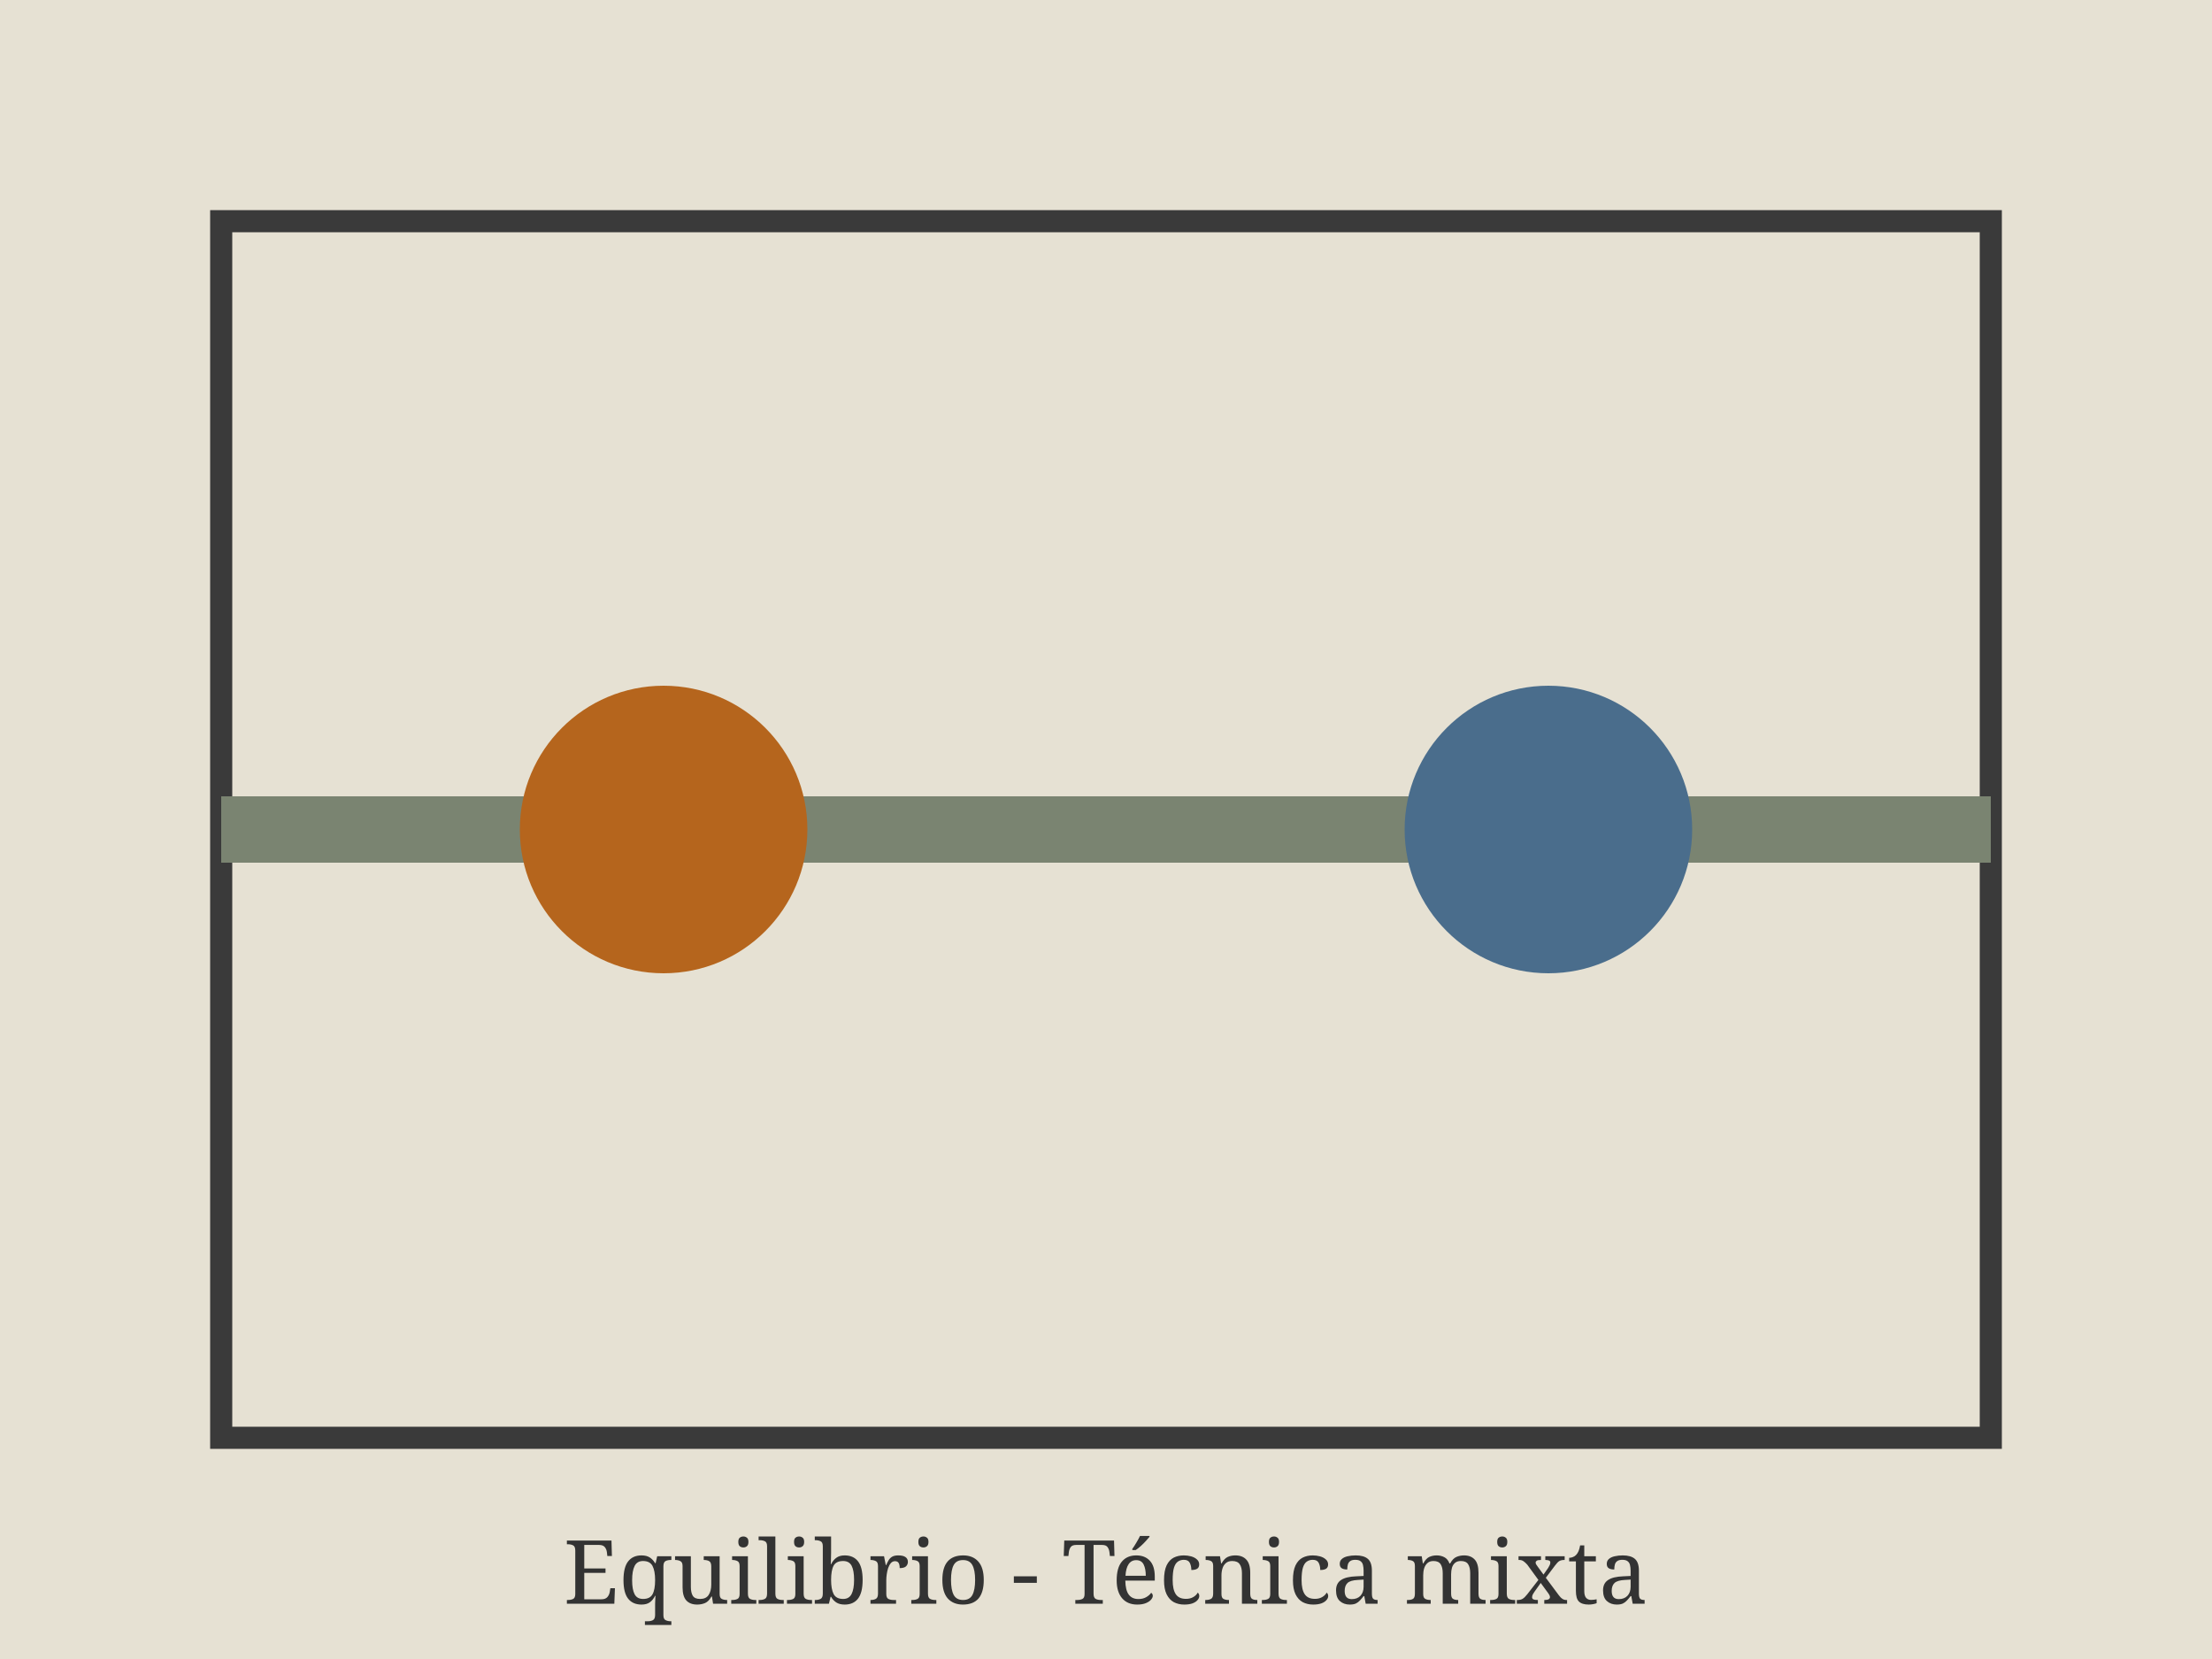
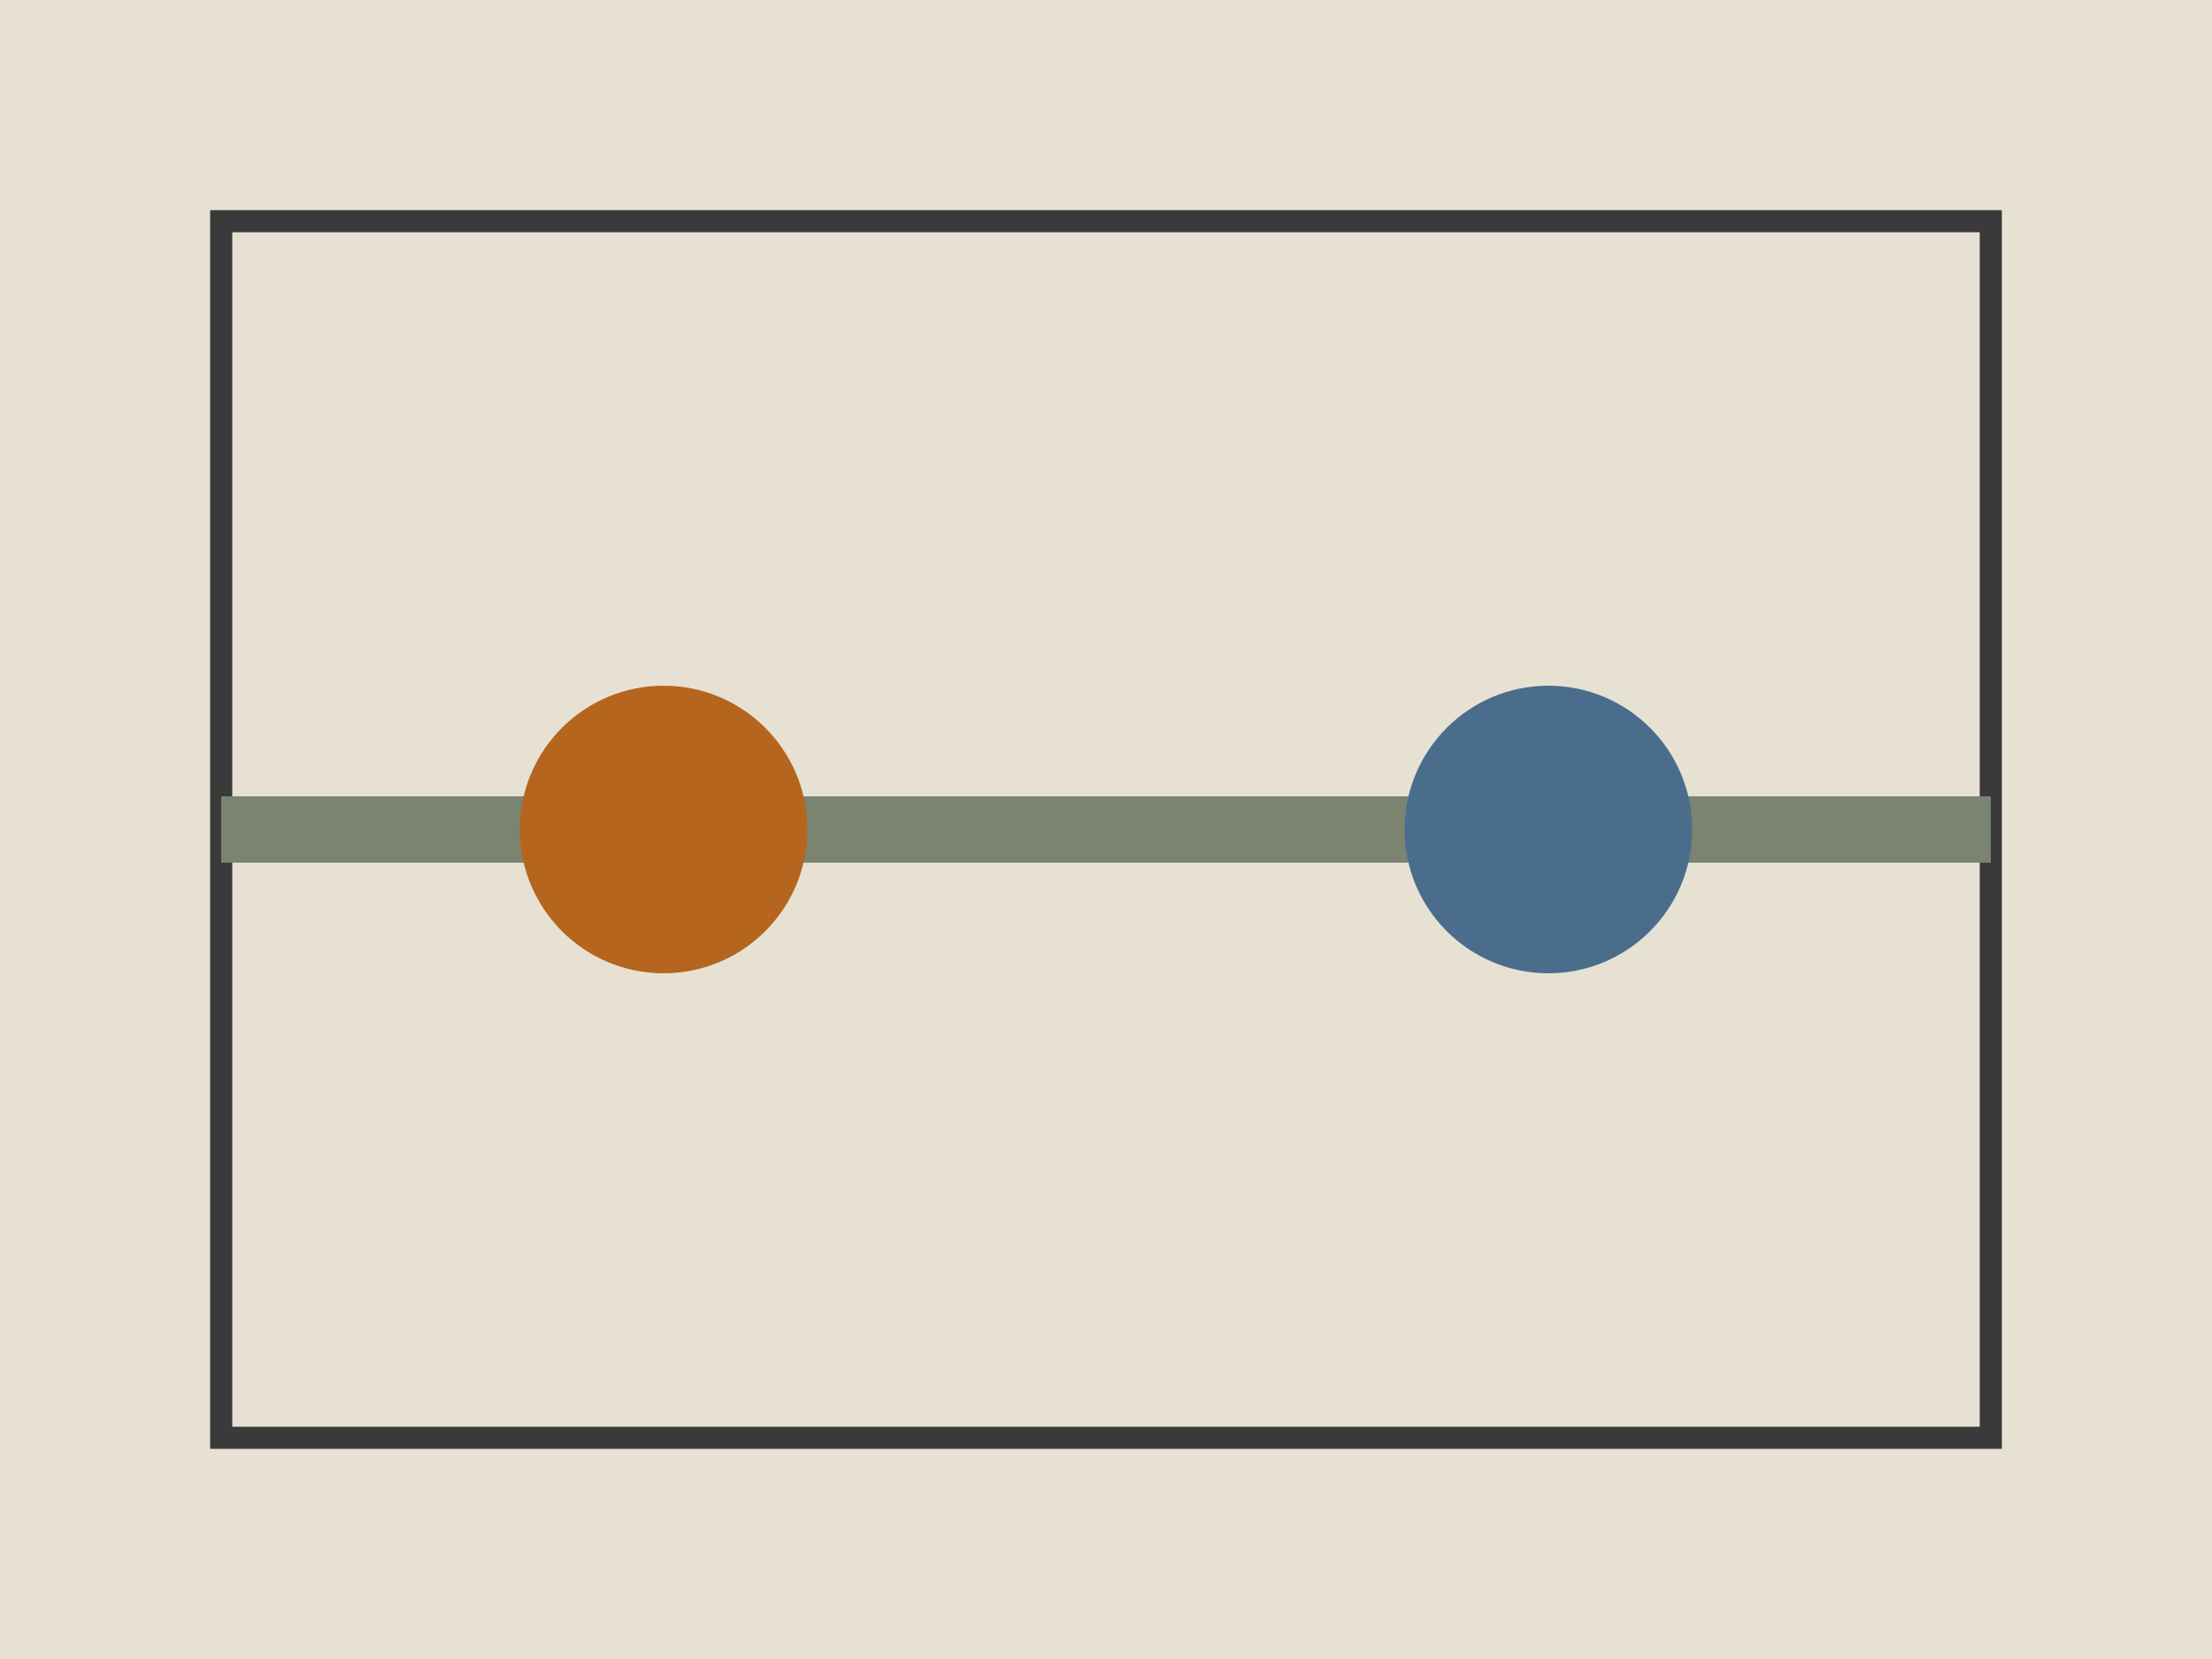
<svg xmlns="http://www.w3.org/2000/svg" viewBox="0 0 400 300">
  <rect width="400" height="300" fill="#e6e1d3" />
  <rect x="40" y="40" width="320" height="220" fill="none" stroke="#3a3a3a" stroke-width="4" />
  <line x1="40" y1="150" x2="360" y2="150" stroke="#7a8471" stroke-width="12" />
  <circle cx="120" cy="150" r="26" fill="#b5651d" />
  <circle cx="280" cy="150" r="26" fill="#4a6d8c" />
-   <text x="200" y="290" font-family="Georgia, serif" font-size="16" fill="#333" text-anchor="middle">Equilibrio - Técnica mixta</text>
</svg>
